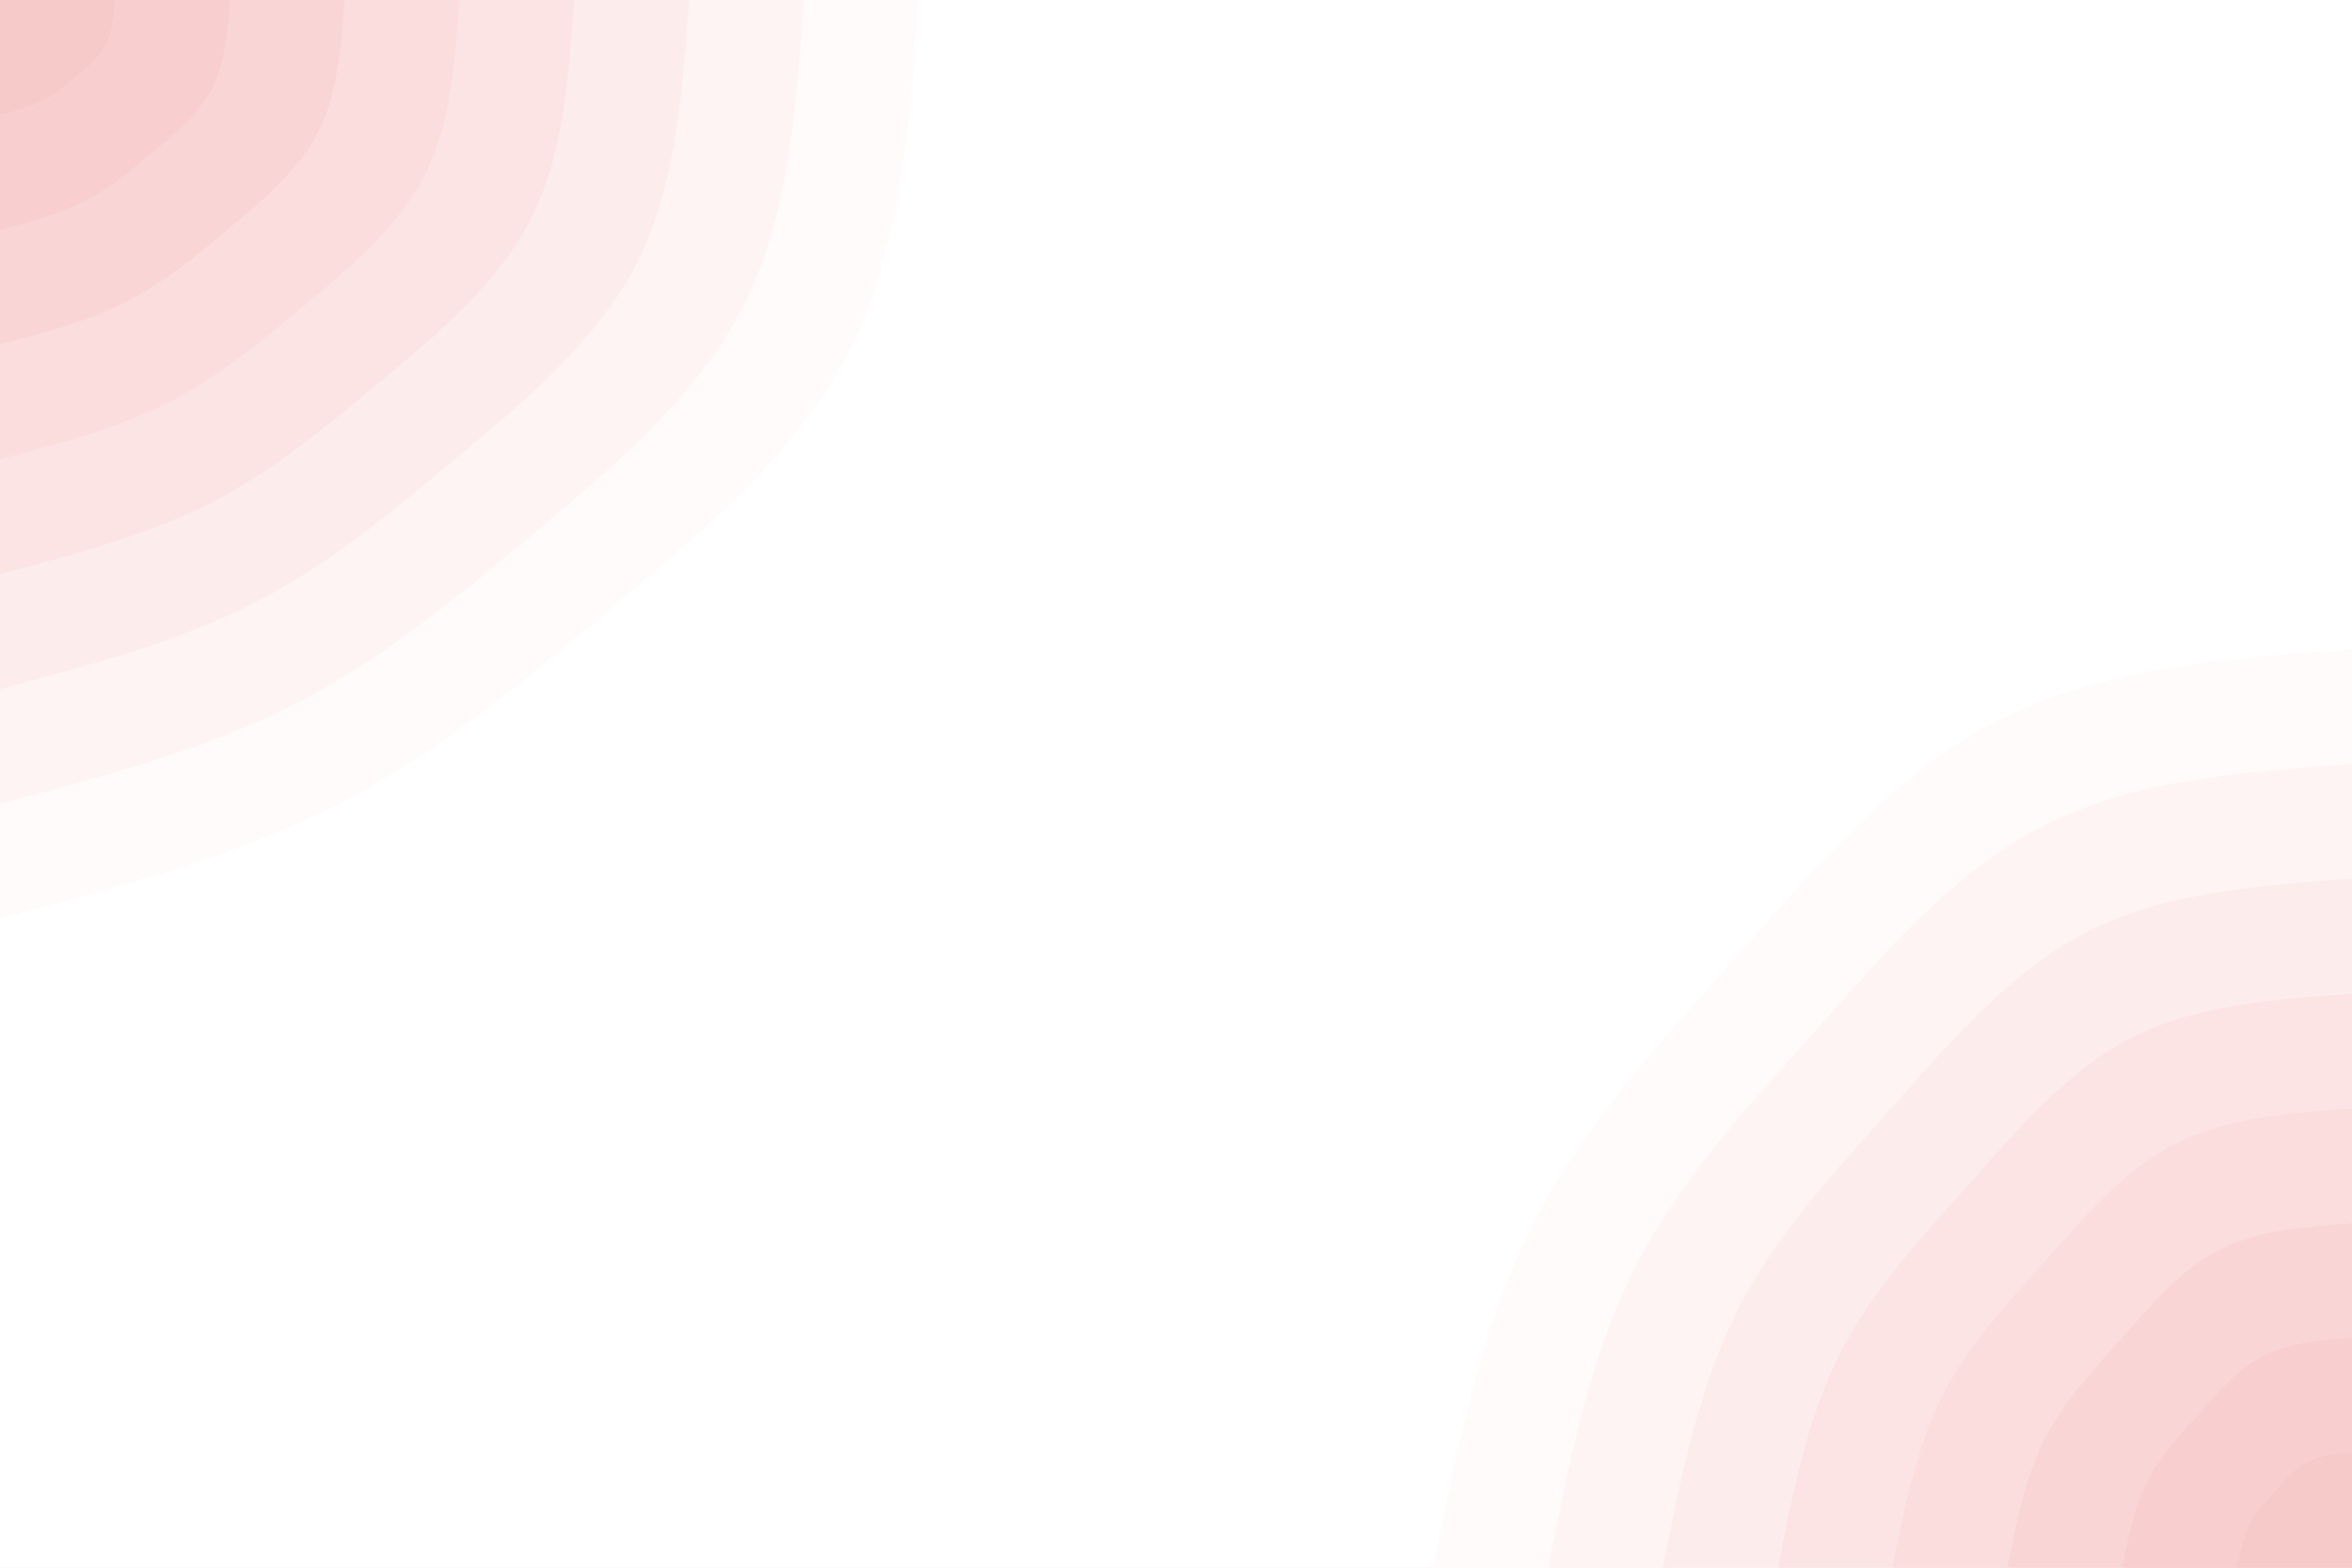
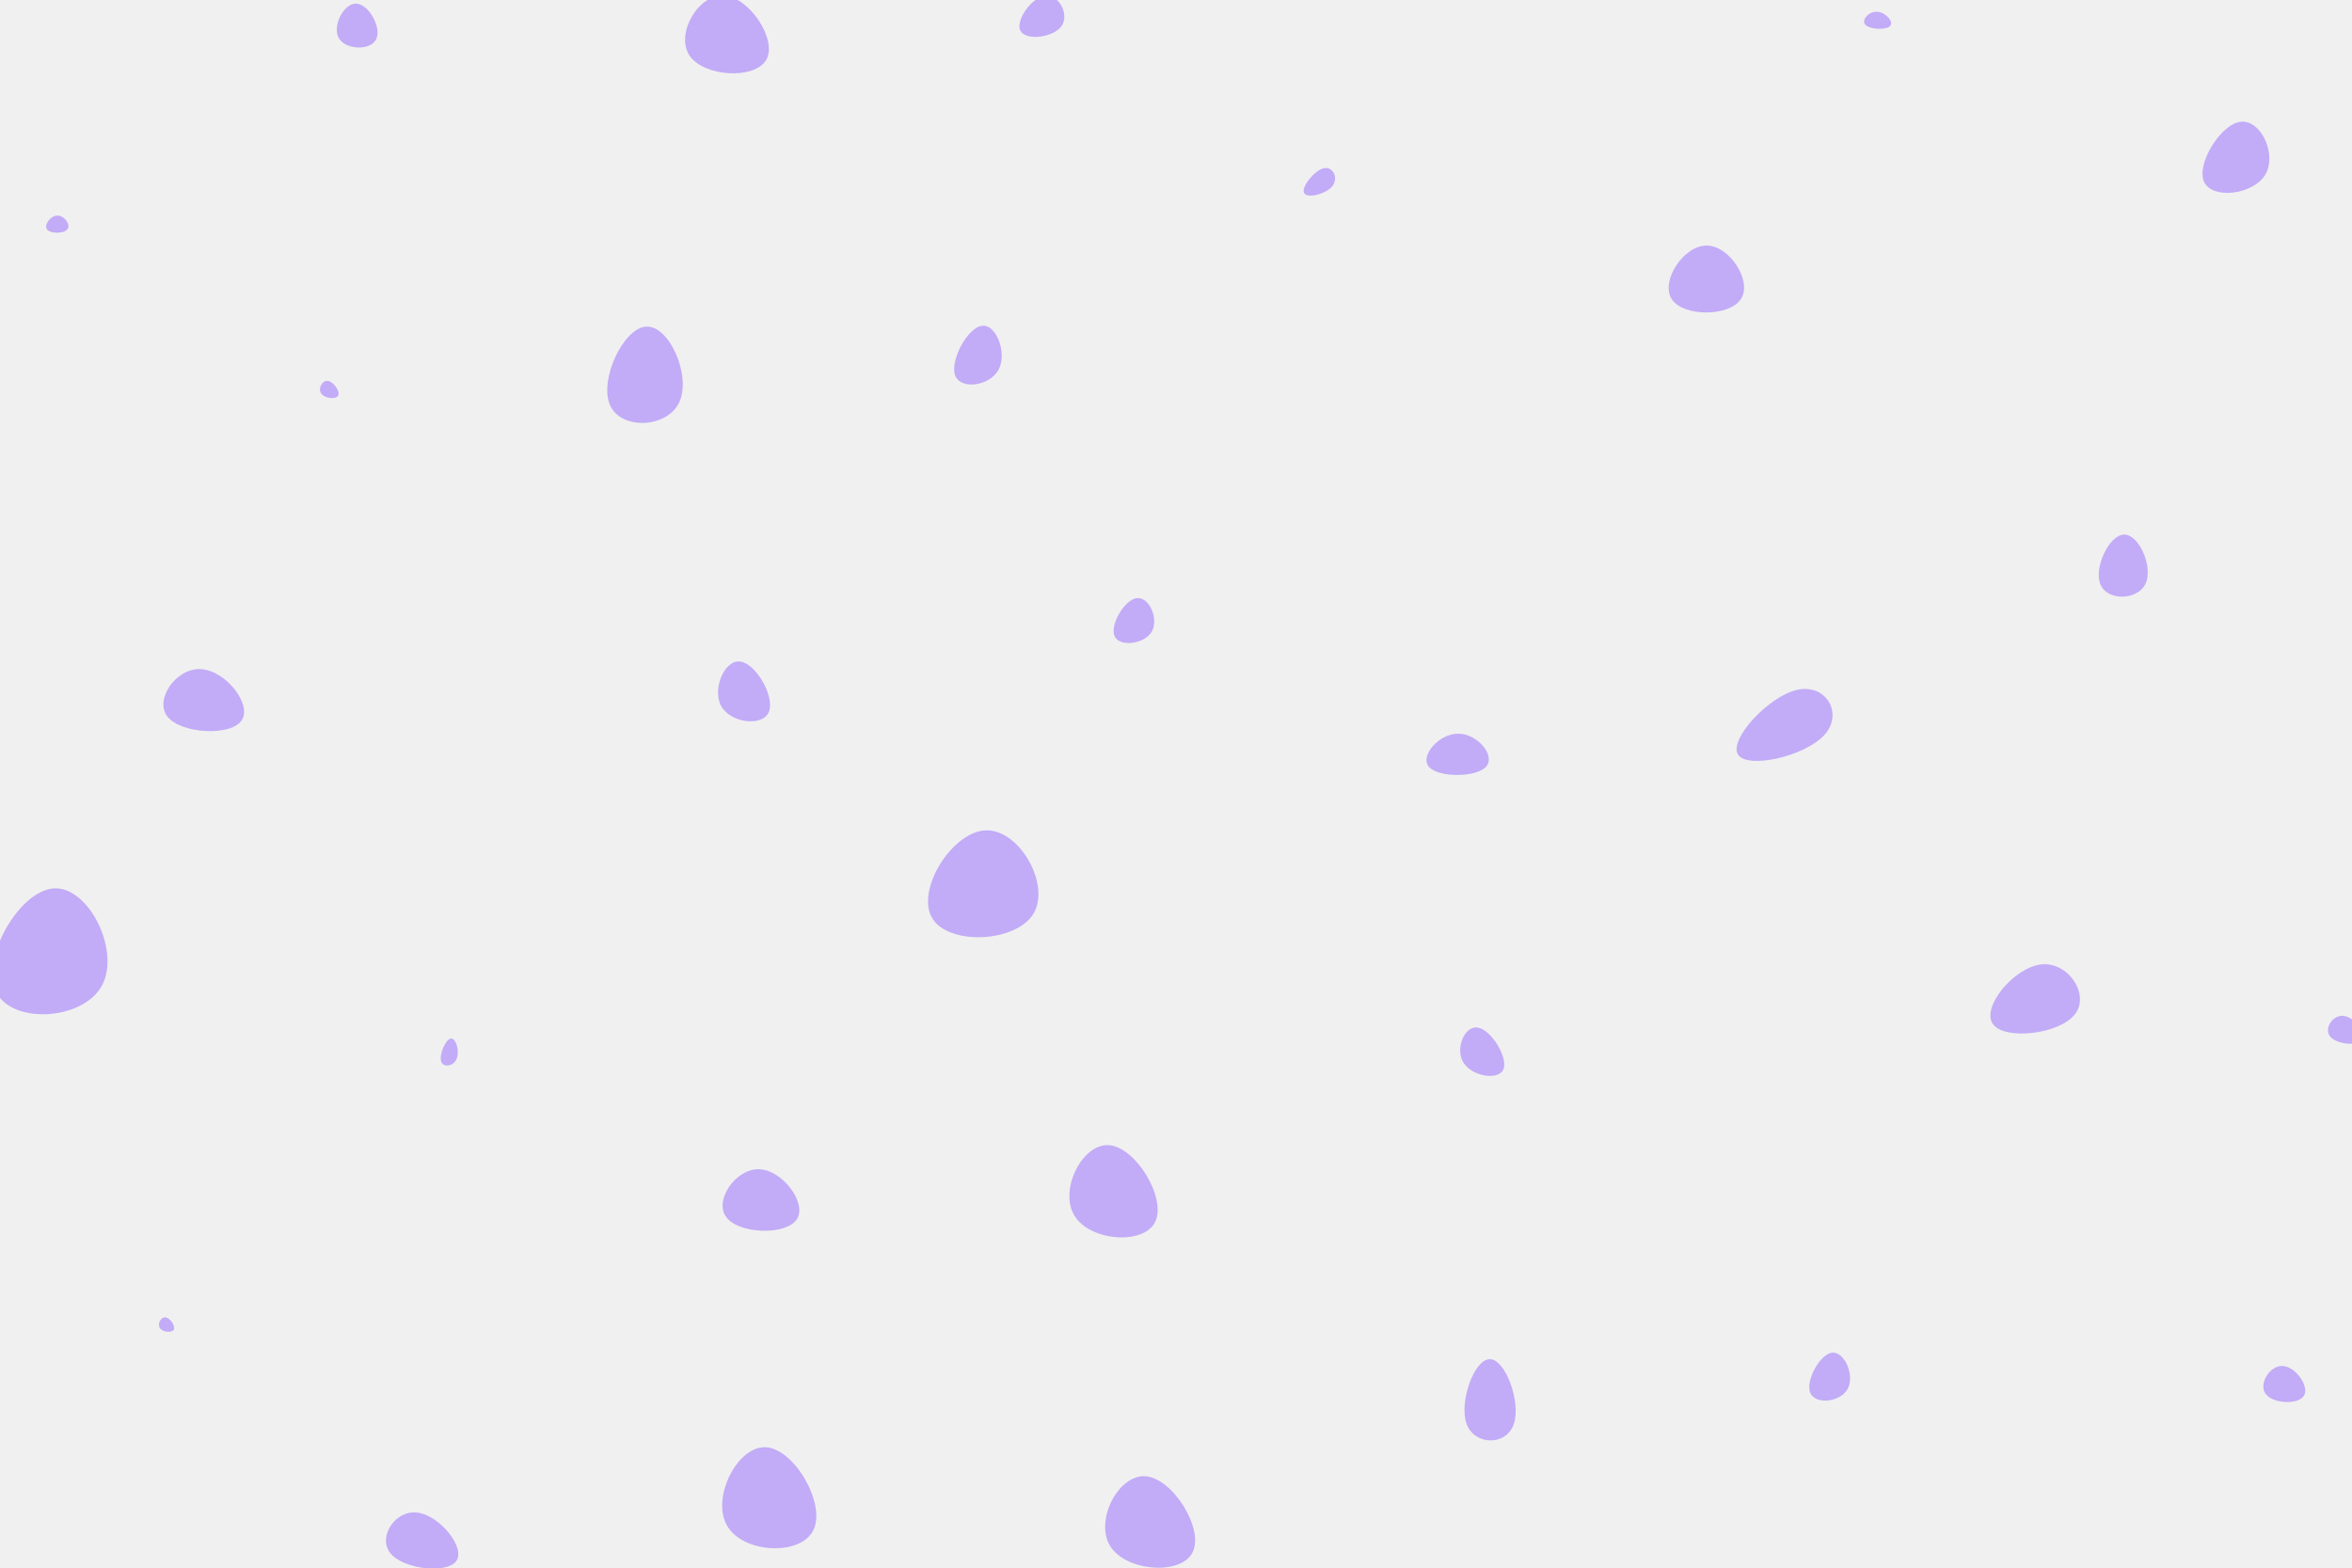
<svg xmlns="http://www.w3.org/2000/svg" id="visual" viewBox="0 0 900 600" width="900" height="600" version="1.1">
-   <rect x="0" y="0" width="900" height="600" fill="#ffffff" />
-   <defs>
-     <linearGradient id="grad1_0" x1="33.3%" y1="100%" x2="100%" y2="0%">
-       <stop offset="20%" stop-color="#f7caca" stop-opacity="1" />
-       <stop offset="80%" stop-color="#f7caca" stop-opacity="1" />
-     </linearGradient>
-   </defs>
-   <defs>
-     <linearGradient id="grad1_1" x1="33.3%" y1="100%" x2="100%" y2="0%">
-       <stop offset="20%" stop-color="#f7caca" stop-opacity="1" />
-       <stop offset="80%" stop-color="#f9d2d1" stop-opacity="1" />
-     </linearGradient>
-   </defs>
-   <defs>
-     <linearGradient id="grad1_2" x1="33.3%" y1="100%" x2="100%" y2="0%">
-       <stop offset="20%" stop-color="#fad9d9" stop-opacity="1" />
-       <stop offset="80%" stop-color="#f9d2d1" stop-opacity="1" />
-     </linearGradient>
-   </defs>
-   <defs>
-     <linearGradient id="grad1_3" x1="33.3%" y1="100%" x2="100%" y2="0%">
-       <stop offset="20%" stop-color="#fad9d9" stop-opacity="1" />
-       <stop offset="80%" stop-color="#fbe1e0" stop-opacity="1" />
-     </linearGradient>
-   </defs>
-   <defs>
-     <linearGradient id="grad1_4" x1="33.3%" y1="100%" x2="100%" y2="0%">
-       <stop offset="20%" stop-color="#fce8e8" stop-opacity="1" />
-       <stop offset="80%" stop-color="#fbe1e0" stop-opacity="1" />
-     </linearGradient>
-   </defs>
-   <defs>
-     <linearGradient id="grad1_5" x1="33.3%" y1="100%" x2="100%" y2="0%">
-       <stop offset="20%" stop-color="#fce8e8" stop-opacity="1" />
-       <stop offset="80%" stop-color="#fdf0f0" stop-opacity="1" />
-     </linearGradient>
-   </defs>
-   <defs>
-     <linearGradient id="grad1_6" x1="33.3%" y1="100%" x2="100%" y2="0%">
-       <stop offset="20%" stop-color="#fef7f7" stop-opacity="1" />
-       <stop offset="80%" stop-color="#fdf0f0" stop-opacity="1" />
-     </linearGradient>
-   </defs>
-   <defs>
-     <linearGradient id="grad1_7" x1="33.3%" y1="100%" x2="100%" y2="0%">
-       <stop offset="20%" stop-color="#fef7f7" stop-opacity="1" />
-       <stop offset="80%" stop-color="#ffffff" stop-opacity="1" />
-     </linearGradient>
-   </defs>
-   <defs>
-     <linearGradient id="grad2_0" x1="0%" y1="100%" x2="66.7%" y2="0%">
-       <stop offset="20%" stop-color="#f7caca" stop-opacity="1" />
-       <stop offset="80%" stop-color="#f7caca" stop-opacity="1" />
-     </linearGradient>
-   </defs>
-   <defs>
-     <linearGradient id="grad2_1" x1="0%" y1="100%" x2="66.7%" y2="0%">
-       <stop offset="20%" stop-color="#f9d2d1" stop-opacity="1" />
-       <stop offset="80%" stop-color="#f7caca" stop-opacity="1" />
-     </linearGradient>
-   </defs>
-   <defs>
-     <linearGradient id="grad2_2" x1="0%" y1="100%" x2="66.7%" y2="0%">
-       <stop offset="20%" stop-color="#f9d2d1" stop-opacity="1" />
-       <stop offset="80%" stop-color="#fad9d9" stop-opacity="1" />
-     </linearGradient>
-   </defs>
-   <defs>
-     <linearGradient id="grad2_3" x1="0%" y1="100%" x2="66.7%" y2="0%">
-       <stop offset="20%" stop-color="#fbe1e0" stop-opacity="1" />
-       <stop offset="80%" stop-color="#fad9d9" stop-opacity="1" />
-     </linearGradient>
-   </defs>
-   <defs>
-     <linearGradient id="grad2_4" x1="0%" y1="100%" x2="66.7%" y2="0%">
-       <stop offset="20%" stop-color="#fbe1e0" stop-opacity="1" />
-       <stop offset="80%" stop-color="#fce8e8" stop-opacity="1" />
-     </linearGradient>
-   </defs>
-   <defs>
-     <linearGradient id="grad2_5" x1="0%" y1="100%" x2="66.7%" y2="0%">
-       <stop offset="20%" stop-color="#fdf0f0" stop-opacity="1" />
-       <stop offset="80%" stop-color="#fce8e8" stop-opacity="1" />
-     </linearGradient>
-   </defs>
-   <defs>
-     <linearGradient id="grad2_6" x1="0%" y1="100%" x2="66.7%" y2="0%">
-       <stop offset="20%" stop-color="#fdf0f0" stop-opacity="1" />
-       <stop offset="80%" stop-color="#fef7f7" stop-opacity="1" />
-     </linearGradient>
-   </defs>
-   <defs>
-     <linearGradient id="grad2_7" x1="0%" y1="100%" x2="66.7%" y2="0%">
-       <stop offset="20%" stop-color="#ffffff" stop-opacity="1" />
-       <stop offset="80%" stop-color="#fef7f7" stop-opacity="1" />
-     </linearGradient>
-   </defs>
-   <g transform="translate(900, 600)">
-     <path d="M-351.5 0C-342.5 -45.7 -333.5 -91.3 -314.1 -130.1C-294.7 -168.9 -265 -200.7 -234.8 -234.8C-204.5 -268.8 -173.7 -305 -134.5 -324.8C-95.3 -344.6 -47.7 -348.1 0 -351.5L0 0Z" fill="#fffbfb" />
-     <path d="M-307.6 0C-299.7 -40 -291.8 -79.9 -274.9 -113.8C-257.9 -147.8 -231.9 -175.6 -205.4 -205.4C-178.9 -235.2 -152 -266.8 -117.7 -284.2C-83.4 -301.5 -41.7 -304.6 0 -307.6L0 0Z" fill="#fef4f3" />
-     <path d="M-263.7 0C-256.9 -34.3 -250.1 -68.5 -235.6 -97.6C-221.1 -126.7 -198.8 -150.6 -176.1 -176.1C-153.4 -201.6 -130.3 -228.7 -100.9 -243.6C-71.5 -258.5 -35.7 -261.1 0 -263.7L0 0Z" fill="#fdecec" />
-     <path d="M-219.7 0C-214.1 -28.5 -208.4 -57.1 -196.3 -81.3C-184.2 -105.5 -165.6 -125.5 -146.7 -146.7C-127.8 -168 -108.6 -190.6 -84.1 -203C-59.6 -215.4 -29.8 -217.5 0 -219.7L0 0Z" fill="#fce4e4" />
-     <path d="M-175.8 0C-171.3 -22.8 -166.7 -45.7 -157.1 -65.1C-147.4 -84.4 -132.5 -100.4 -117.4 -117.4C-102.3 -134.4 -86.9 -152.5 -67.3 -162.4C-47.7 -172.3 -23.8 -174 0 -175.8L0 0Z" fill="#fbdddd" />
-     <path d="M-131.8 0C-128.4 -17.1 -125.1 -34.3 -117.8 -48.8C-110.5 -63.3 -99.4 -75.3 -88 -88C-76.7 -100.8 -65.2 -114.4 -50.4 -121.8C-35.7 -129.2 -17.9 -130.5 0 -131.8L0 0Z" fill="#f9d5d5" />
-     <path d="M-87.9 0C-85.6 -11.4 -83.4 -22.8 -78.5 -32.5C-73.7 -42.2 -66.3 -50.2 -58.7 -58.7C-51.1 -67.2 -43.4 -76.2 -33.6 -81.2C-23.8 -86.2 -11.9 -87 0 -87.9L0 0Z" fill="#f8cece" />
-     <path d="M-43.9 0C-42.8 -5.7 -41.7 -11.4 -39.3 -16.3C-36.8 -21.1 -33.1 -25.1 -29.3 -29.3C-25.6 -33.6 -21.7 -38.1 -16.8 -40.6C-11.9 -43.1 -6 -43.5 0 -43.9L0 0Z" fill="#f7caca" />
-   </g>
-   <g transform="translate(0, 0)">
-     <path d="M351.5 0C348.2 47.7 344.8 95.3 324.8 134.5C304.7 173.7 267.9 204.5 233.3 233.3C198.8 262.2 166.3 289.2 127.8 308.6C89.3 328 44.6 339.8 0 351.5L0 0Z" fill="#fffbfb" />
-     <path d="M307.6 0C304.7 41.7 301.7 83.4 284.2 117.7C266.6 152 234.4 178.9 204.2 204.2C173.9 229.4 145.6 253 111.8 270C78.1 287 39.1 297.3 0 307.6L0 0Z" fill="#fef4f3" />
-     <path d="M263.7 0C261.1 35.7 258.6 71.5 243.6 100.9C228.5 130.3 201 153.4 175 175C149.1 196.7 124.8 216.9 95.9 231.4C67 246 33.5 254.8 0 263.7L0 0Z" fill="#fdecec" />
-     <path d="M219.7 0C217.6 29.8 215.5 59.6 203 84.1C190.4 108.6 167.5 127.8 145.8 145.8C124.2 163.9 104 180.7 79.9 192.9C55.8 205 27.9 212.3 0 219.7L0 0Z" fill="#fce4e4" />
-     <path d="M175.8 0C174.1 23.8 172.4 47.7 162.4 67.3C152.4 86.9 134 102.2 116.7 116.7C99.4 131.1 83.2 144.6 63.9 154.3C44.6 164 22.3 169.9 0 175.8L0 0Z" fill="#fbdddd" />
-     <path d="M131.8 0C130.6 17.9 129.3 35.7 121.8 50.4C114.3 65.2 100.5 76.7 87.5 87.5C74.5 98.3 62.4 108.4 47.9 115.7C33.5 123 16.7 127.4 0 131.8L0 0Z" fill="#f9d5d5" />
-     <path d="M87.9 0C87 11.9 86.2 23.8 81.2 33.6C76.2 43.4 67 51.1 58.3 58.3C49.7 65.6 41.6 72.3 32 77.1C22.3 82 11.2 84.9 0 87.9L0 0Z" fill="#f8cece" />
-     <path d="M43.9 0C43.5 6 43.1 11.9 40.6 16.8C38.1 21.7 33.5 25.6 29.2 29.2C24.8 32.8 20.8 36.1 16 38.6C11.2 41 5.6 42.5 0 43.9L0 0Z" fill="#f7caca" />
+   <g>
+     <g transform="translate(692 273)">
+       <path d="M6 8.4C-1.6 16.6 -23.6 21.5 -27 15.7C-30.4 9.9 -15.2 -6.6 -4.2 -9C6.8 -11.4 13.6 0.2 6 8.4Z" fill="#c2abf7" />
+     </g>
+     <g transform="translate(859 62)">
+       <path d="M7.8 4.9C3.1 12.6 -12.5 14.4 -15.6 7.6C-18.7 0.9 -9.3 -14.5 -1.6 -15.4C6.2 -16.3 12.4 -2.8 7.8 4.9Z" fill="#c2abf7" />
+     </g>
+     <g transform="translate(378 339)">
+       <path d="M17.4 10.8C10.5 21.9 -15.4 22.9 -21.4 12.2C-27.5 1.5 -13.7 -20.7 -0.8 -21.2C12.1 -21.7 24.2 -0.3 17.4 10.8Z" fill="#c2abf7" />
+     </g>
+     <g transform="translate(248 149)">
+       <path d="M11.9 5C7.2 15 -10.5 15.6 -14.6 6C-18.8 -3.7 -9.4 -23.7 -0.6 -24C8.3 -24.3 16.6 -5 11.9 5Z" fill="#c2abf7" />
+     </g>
+     <g transform="translate(377 139)">
+       <path d="M5.1 2.5C1.7 8.8 -9.4 10.3 -11.5 4.7C-13.6 -0.9 -6.8 -13.6 -1.3 -14.3C4.2 -15.1 8.5 -3.9 5.1 2.5Z" fill="#c2abf7" />
+     </g>
+     <g transform="translate(873 529)">
+       <path d="M8.6 5.2C6.3 8.8 -3.5 8.2 -6.1 4.4C-8.8 0.6 -4.4 -6.5 0.5 -6.2C5.4 -6 10.8 1.7 8.6 5.2Z" fill="#c2abf7" />
+     </g>
+     <g transform="translate(125 149)">
+       <path d="M4.4 2.4C3.5 4 -0.8 3.5 -2.1 1.6C-3.4 -0.3 -1.7 -3.5 0.4 -3.2C2.6 -3 5.2 0.8 4.4 2.4Z" fill="#c2abf7" />
+     </g>
+     <g transform="translate(653 106)">
+       <path d="M13.2 8.4C8.8 15.3 -8.9 15.3 -13.3 8.5C-17.7 1.7 -8.9 -12 0 -12C8.8 -12.1 17.6 1.6 13.2 8.4Z" fill="#c2abf7" />
+     </g>
+     <g transform="translate(423 458)">
+       <path d="M19 9.7C14.6 18.7 -6.1 17 -11.9 7.2C-17.8 -2.6 -8.9 -20.5 1.4 -19.7C11.7 -18.9 23.5 0.7 19 9.7Z" fill="#c2abf7" />
+     </g>
+     <g transform="translate(783 379)">
+       <path d="M10.8 9.4C4.6 17 -16.3 19.2 -20.5 12.8C-24.8 6.4 -12.4 -8.7 -1.9 -9.9C8.5 -11 17 1.9 10.8 9.4Z" fill="#c2abf7" />
+     </g>
+     <g transform="translate(702 529)">
+       <path d="M5 2.6C2.2 7.7 -7.3 8.7 -9.3 4.1C-11.2 -0.5 -5.6 -10.8 -0.9 -11.3C3.9 -11.7 7.8 -2.5 5 2.6Z" fill="#c2abf7" />
+     </g>
+     <g transform="translate(22 368)">
+       <path d="M16.9 9.4C9.5 22.6 -17.4 24.1 -23.5 11.6C-29.6 -0.8 -14.8 -27.2 -1.3 -28C12.1 -28.7 24.3 -3.8 16.9 9.4Z" fill="#c2abf7" />
+     </g>
+     <g transform="translate(76 265)">
+       <path d="M16.4 10.8C12.2 16.9 -6.7 15.8 -11.9 9.3C-17.1 2.7 -8.5 -9.5 0.9 -8.9C10.4 -8.4 20.7 4.8 16.4 10.8Z" fill="#c2abf7" />
+     </g>
+     <g transform="translate(173 405)">
+       <path d="M1.7 0.3C0.5 3.2 -3.5 3.7 -4.2 1.2C-5 -1.4 -2.5 -7.2 -0.5 -7.5C1.5 -7.8 3 -2.6 1.7 0.3Z" fill="#c2abf7" />
+     </g>
+     <g transform="translate(63 507)">
+       <path d="M3.5 1.9C2.7 3.2 -0.8 2.9 -1.8 1.3C-2.9 -0.3 -1.4 -3 0.3 -2.8C2.1 -2.6 4.2 0.5 3.5 1.9Z" fill="#c2abf7" />
+     </g>
+     <g transform="translate(292 576)">
+       <path d="M19.2 9.7C14.2 19.7 -7.8 18.5 -13.8 7.9C-19.9 -2.7 -9.9 -22.7 1.1 -22.1C12.1 -21.4 24.2 -0.2 19.2 9.7Z" fill="#c2abf7" />
+     </g>
+     <g transform="translate(564 404)">
+       <path d="M11.3 5.2C9.5 9.7 -0.7 8 -4 2.7C-7.3 -2.6 -3.6 -11.6 1.5 -10.7C6.6 -9.9 13.1 0.7 11.3 5.2Z" fill="#c2abf7" />
+     </g>
+     <g transform="translate(813 220)">
+       <path d="M8 3.4C5 9.8 -6.5 10.1 -9.2 3.8C-12 -2.4 -6 -15.3 -0.2 -15.4C5.5 -15.5 11 -3 8 3.4Z" fill="#c2abf7" />
+     </g>
+     <g transform="translate(276 13)">
+       <path d="M17.2 9.9C12.8 17.6 -6.8 16.4 -12.2 8.2C-17.6 -0.1 -8.8 -15.3 1 -14.7C10.8 -14.1 21.6 2.3 17.2 9.9Z" fill="#c2abf7" />
+     </g>
+     <g transform="translate(508 69)">
+       <path d="M1.8 2.3C-0.8 5.4 -8 7.1 -9 4.8C-10.1 2.5 -5 -3.8 -1.5 -4.6C2.1 -5.4 4.3 -0.9 1.8 2.3Z" fill="#c2abf7" />
+     </g>
+     <g transform="translate(558 285)">
+       <path d="M10.7 8.4C7 12.6 -7.6 12.7 -11.2 8.5C-14.8 4.3 -7.4 -4.2 -0.1 -4.2C7.2 -4.3 14.4 4.1 10.7 8.4Z" fill="#c2abf7" />
+     </g>
+     <g transform="translate(282 267)">
+       <path d="M12.2 5.5C9.8 11.2 -2.3 9.8 -6 3.3C-9.6 -3.1 -4.8 -14.6 1.2 -13.8C7.3 -13.1 14.6 -0.3 12.2 5.5Z" fill="#c2abf7" />
+     </g>
+     <g transform="translate(570 543)">
+       <path d="M9.2 2.2C6.3 10.4 -5.7 10.3 -8.8 2C-11.8 -6.3 -5.9 -22.9 0.1 -22.8C6.1 -22.8 12.2 -6.1 9.2 2.2Z" fill="#c2abf7" />
+     </g>
+     <g transform="translate(22 85)">
+       <path d="M3.8 2.7C2.5 4.5 -2.7 4.5 -4 2.8C-5.3 1 -2.6 -2.5 0 -2.5C2.6 -2.5 5.2 1 3.8 2.7Z" fill="#c2abf7" />
+     </g>
+     <g transform="translate(158 587)">
+       <path d="M16.7 10.3C13.3 15.5 -3.5 13.7 -8.6 7.5C-13.6 1.3 -6.8 -9.1 1.6 -8.1C10 -7.2 20.1 5.1 16.7 10.3Z" fill="#c2abf7" />
+     </g>
+     <g transform="translate(896 393)">
+       <path d="M8 4.9C6.3 7.5 -1.9 6.7 -4.4 3.7C-6.8 0.6 -3.4 -4.6 0.7 -4.2C4.8 -3.8 9.7 2.3 8 4.9Z" fill="#c2abf7" />
+     </g>
+     <g transform="translate(136 11)">
+       <path d="M7.9 4.1C5.7 8.5 -3.9 8.1 -6.4 3.5C-8.9 -1 -4.5 -9.8 0.3 -9.6C5.1 -9.5 10.2 -0.3 7.9 4.1Z" fill="#c2abf7" />
+     </g>
+     <g transform="translate(290 457)">
+       <path d="M14.8 9.8C10.6 15.9 -7.4 15.3 -12.1 8.8C-16.9 2.4 -8.4 -9.8 0.5 -9.5C9.5 -9.2 19.1 3.7 14.8 9.8Z" fill="#c2abf7" />
+     </g>
+     <g transform="translate(437 584)">
+       <path d="M19.3 10.2C14.8 19.1 -6.3 17.4 -12.2 7.7C-18.2 -2 -9.1 -19.8 1.4 -19C11.9 -18.1 23.9 1.3 19.3 10.2Z" fill="#c2abf7" />
+     </g>
+     <g transform="translate(718 6)">
+       <path d="M5.3 3.9C3.8 5.6 -2.5 5.3 -4.2 3.5C-5.9 1.7 -2.9 -1.7 0.2 -1.5C3.4 -1.4 6.7 2.2 5.3 3.9Z" fill="#c2abf7" />
+     </g>
+     <g transform="translate(436 239)">
+       <path d="M4.7 2.8C1.8 7.6 -7.6 8.7 -9.5 4.5C-11.4 0.2 -5.7 -9.5 -1 -10.1C3.8 -10.6 7.5 -2.1 4.7 2.8Z" fill="#c2abf7" />
+     </g>
+     <g transform="translate(401 6)">
+       <path d="M5.2 4C2 8.4 -8.4 9.7 -10.5 5.8C-12.6 2 -6.3 -7 -1.1 -7.6C4.2 -8.2 8.3 -0.5 5.2 4Z" fill="#c2abf7" />
+     </g>
  </g>
</svg>
